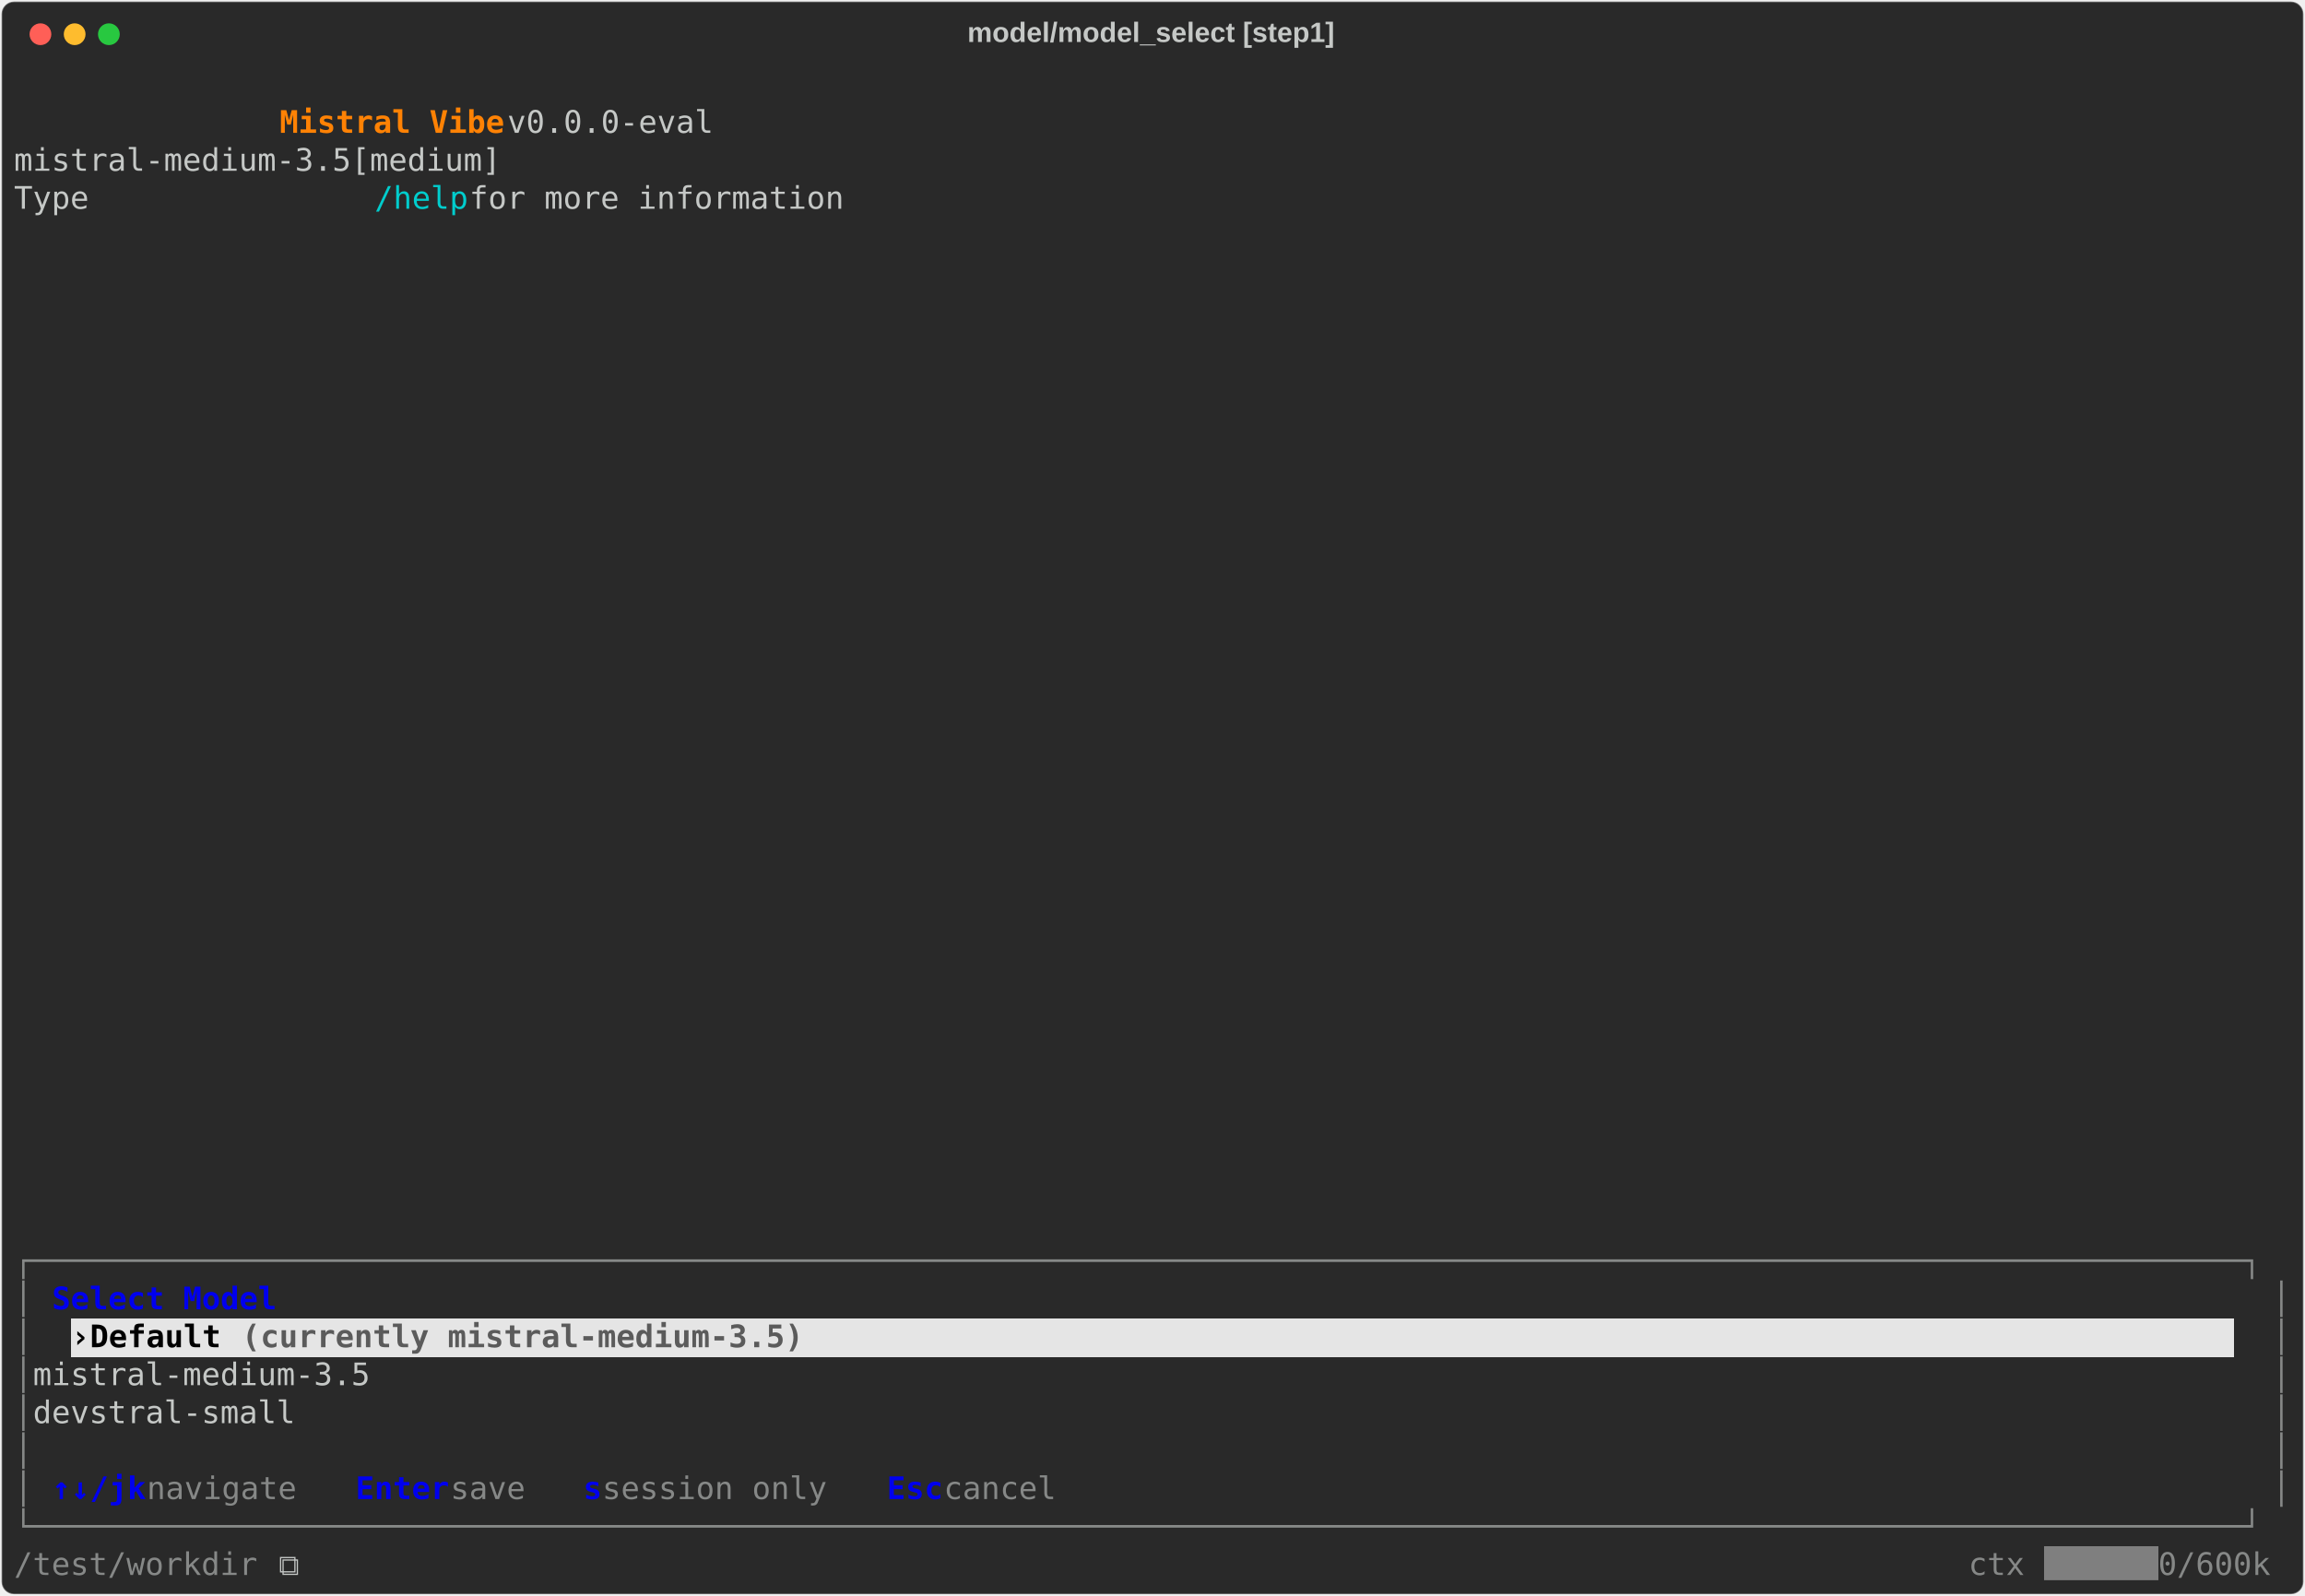
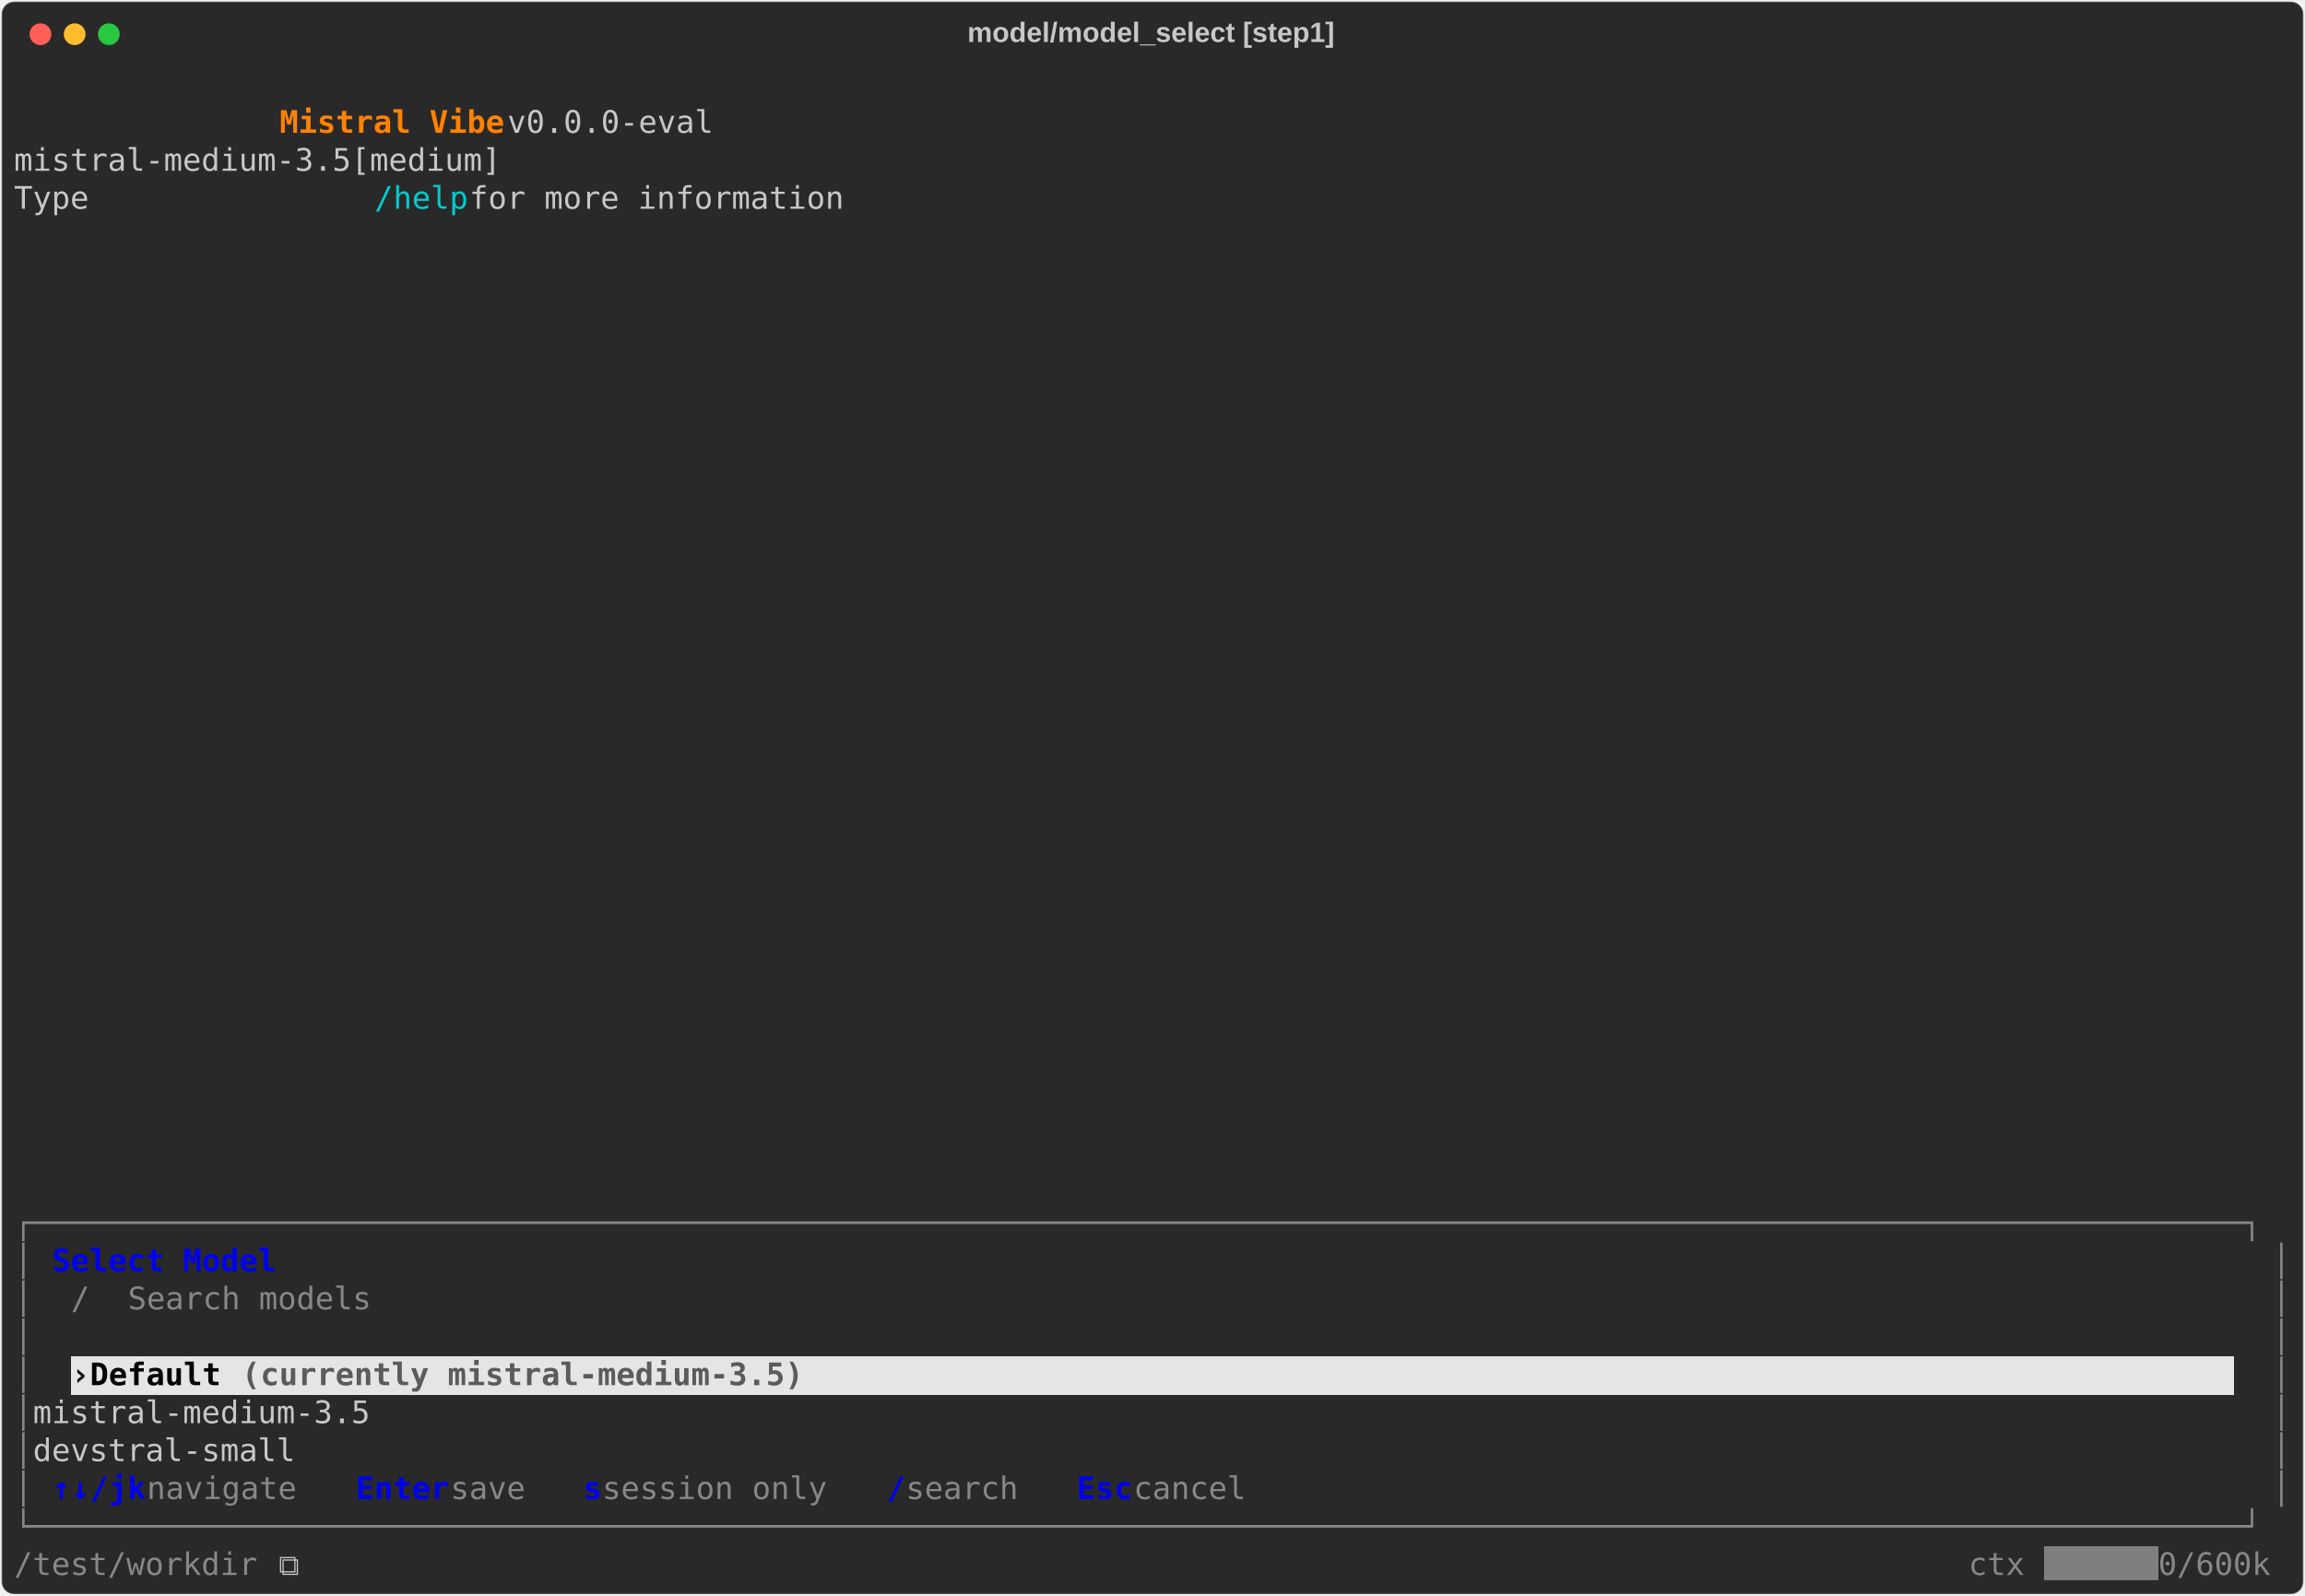
<svg xmlns="http://www.w3.org/2000/svg" class="rich-terminal" viewBox="0 0 1482 1026.0">
  <style>

    @font-face {
        font-family: "Fira Code";
        src: local("FiraCode-Regular"),
                url("https://cdnjs.cloudflare.com/ajax/libs/firacode/6.2.0/woff2/FiraCode-Regular.woff2") format("woff2"),
                url("https://cdnjs.cloudflare.com/ajax/libs/firacode/6.2.0/woff/FiraCode-Regular.woff") format("woff");
        font-style: normal;
        font-weight: 400;
    }
    @font-face {
        font-family: "Fira Code";
        src: local("FiraCode-Bold"),
                url("https://cdnjs.cloudflare.com/ajax/libs/firacode/6.2.0/woff2/FiraCode-Bold.woff2") format("woff2"),
                url("https://cdnjs.cloudflare.com/ajax/libs/firacode/6.2.0/woff/FiraCode-Bold.woff") format("woff");
        font-style: bold;
        font-weight: 700;
    }

    .vibe-matrix {
        font-family: Fira Code, monospace;
        font-size: 20px;
        line-height: 24.4px;
        font-variant-east-asian: full-width;
    }

    .vibe-title {
        font-size: 18px;
        font-weight: bold;
        font-family: arial;
    }

    .vibe-r1 { fill: #c5c8c6 }
.vibe-r2 { fill: #ff8204;font-weight: bold }
.vibe-r3 { fill: #00cdcd }
.vibe-r4 { fill: #868887 }
.vibe-r5 { fill: #0000ee;font-weight: bold }
.vibe-r6 { fill: #000000;font-weight: bold }
.vibe-r7 { fill: #5b5b5b;font-weight: bold }
.vibe-r8 { fill: #ffffff }
    </style>
  <defs>
    <clipPath id="vibe-clip-terminal">
      <rect x="0" y="0" width="1463.0" height="975.0" />
    </clipPath>
    <clipPath id="vibe-line-0">
      <rect x="0" y="1.5" width="1464" height="24.65" />
    </clipPath>
    <clipPath id="vibe-line-1">
      <rect x="0" y="25.9" width="1464" height="24.65" />
    </clipPath>
    <clipPath id="vibe-line-2">
      <rect x="0" y="50.3" width="1464" height="24.65" />
    </clipPath>
    <clipPath id="vibe-line-3">
      <rect x="0" y="74.7" width="1464" height="24.65" />
    </clipPath>
    <clipPath id="vibe-line-4">
      <rect x="0" y="99.1" width="1464" height="24.65" />
    </clipPath>
    <clipPath id="vibe-line-5">
      <rect x="0" y="123.5" width="1464" height="24.65" />
    </clipPath>
    <clipPath id="vibe-line-6">
      <rect x="0" y="147.9" width="1464" height="24.65" />
    </clipPath>
    <clipPath id="vibe-line-7">
      <rect x="0" y="172.3" width="1464" height="24.65" />
    </clipPath>
    <clipPath id="vibe-line-8">
      <rect x="0" y="196.7" width="1464" height="24.65" />
    </clipPath>
    <clipPath id="vibe-line-9">
      <rect x="0" y="221.1" width="1464" height="24.65" />
    </clipPath>
    <clipPath id="vibe-line-10">
      <rect x="0" y="245.5" width="1464" height="24.65" />
    </clipPath>
    <clipPath id="vibe-line-11">
      <rect x="0" y="269.9" width="1464" height="24.65" />
    </clipPath>
    <clipPath id="vibe-line-12">
      <rect x="0" y="294.3" width="1464" height="24.65" />
    </clipPath>
    <clipPath id="vibe-line-13">
      <rect x="0" y="318.7" width="1464" height="24.65" />
    </clipPath>
    <clipPath id="vibe-line-14">
      <rect x="0" y="343.1" width="1464" height="24.65" />
    </clipPath>
    <clipPath id="vibe-line-15">
      <rect x="0" y="367.5" width="1464" height="24.65" />
    </clipPath>
    <clipPath id="vibe-line-16">
      <rect x="0" y="391.9" width="1464" height="24.65" />
    </clipPath>
    <clipPath id="vibe-line-17">
      <rect x="0" y="416.3" width="1464" height="24.65" />
    </clipPath>
    <clipPath id="vibe-line-18">
      <rect x="0" y="440.7" width="1464" height="24.65" />
    </clipPath>
    <clipPath id="vibe-line-19">
      <rect x="0" y="465.1" width="1464" height="24.65" />
    </clipPath>
    <clipPath id="vibe-line-20">
      <rect x="0" y="489.5" width="1464" height="24.65" />
    </clipPath>
    <clipPath id="vibe-line-21">
      <rect x="0" y="513.9" width="1464" height="24.65" />
    </clipPath>
    <clipPath id="vibe-line-22">
      <rect x="0" y="538.3" width="1464" height="24.65" />
    </clipPath>
    <clipPath id="vibe-line-23">
      <rect x="0" y="562.7" width="1464" height="24.65" />
    </clipPath>
    <clipPath id="vibe-line-24">
      <rect x="0" y="587.1" width="1464" height="24.65" />
    </clipPath>
    <clipPath id="vibe-line-25">
      <rect x="0" y="611.5" width="1464" height="24.65" />
    </clipPath>
    <clipPath id="vibe-line-26">
      <rect x="0" y="635.9" width="1464" height="24.65" />
    </clipPath>
    <clipPath id="vibe-line-27">
      <rect x="0" y="660.3" width="1464" height="24.65" />
    </clipPath>
    <clipPath id="vibe-line-28">
      <rect x="0" y="684.7" width="1464" height="24.65" />
    </clipPath>
    <clipPath id="vibe-line-29">
      <rect x="0" y="709.1" width="1464" height="24.65" />
    </clipPath>
    <clipPath id="vibe-line-30">
      <rect x="0" y="733.5" width="1464" height="24.65" />
    </clipPath>
    <clipPath id="vibe-line-31">
      <rect x="0" y="757.9" width="1464" height="24.65" />
    </clipPath>
    <clipPath id="vibe-line-32">
      <rect x="0" y="782.3" width="1464" height="24.65" />
    </clipPath>
    <clipPath id="vibe-line-33">
      <rect x="0" y="806.7" width="1464" height="24.65" />
    </clipPath>
    <clipPath id="vibe-line-34">
      <rect x="0" y="831.1" width="1464" height="24.65" />
    </clipPath>
    <clipPath id="vibe-line-35">
      <rect x="0" y="855.5" width="1464" height="24.65" />
    </clipPath>
    <clipPath id="vibe-line-36">
      <rect x="0" y="879.9" width="1464" height="24.65" />
    </clipPath>
    <clipPath id="vibe-line-37">
      <rect x="0" y="904.3" width="1464" height="24.65" />
    </clipPath>
    <clipPath id="vibe-line-38">
      <rect x="0" y="928.7" width="1464" height="24.65" />
    </clipPath>
  </defs>
  <rect fill="#292929" stroke="rgba(255,255,255,0.35)" stroke-width="1" x="1" y="1" width="1480" height="1024" rx="8" />
  <text class="vibe-title" fill="#c5c8c6" text-anchor="middle" x="740" y="27">model/model_select [step1]</text>
  <g transform="translate(26,22)">
    <circle cx="0" cy="0" r="7" fill="#ff5f57" />
    <circle cx="22" cy="0" r="7" fill="#febc2e" />
    <circle cx="44" cy="0" r="7" fill="#28c840" />
  </g>
  <g transform="translate(9, 41)" clip-path="url(#vibe-clip-terminal)">
-     <rect fill="#e5e5e5" x="36.6" y="806.7" width="12.2" height="24.65" shape-rendering="crispEdges" />
-     <rect fill="#e5e5e5" x="48.8" y="806.7" width="97.6" height="24.65" shape-rendering="crispEdges" />
-     <rect fill="#e5e5e5" x="146.4" y="806.7" width="390.4" height="24.65" shape-rendering="crispEdges" />
-     <rect fill="#e5e5e5" x="536.8" y="806.7" width="890.6" height="24.65" shape-rendering="crispEdges" />
+     <rect fill="#e5e5e5" x="36.6" y="831.1" width="12.2" height="24.65" shape-rendering="crispEdges" />
+     <rect fill="#e5e5e5" x="48.8" y="831.1" width="97.6" height="24.65" shape-rendering="crispEdges" />
+     <rect fill="#e5e5e5" x="146.4" y="831.1" width="390.4" height="24.65" shape-rendering="crispEdges" />
+     <rect fill="#e5e5e5" x="536.8" y="831.1" width="890.6" height="24.65" shape-rendering="crispEdges" />
    <rect fill="#7f7f7f" x="1305.4" y="953.1" width="73.2" height="24.65" shape-rendering="crispEdges" />
    <g class="vibe-matrix">
      <text class="vibe-r1" x="1464" y="20" textLength="12.2" clip-path="url(#vibe-line-0)">
</text>
      <text class="vibe-r2" x="170.8 183 195.2 207.4 219.6 231.8 244 256.2 268.4 280.6 292.8 305" y="44.4" clip-path="url(#vibe-line-1)" style="font-variant-ligatures:none;font-kerning:none">Mistral Vibe</text>
      <text class="vibe-r1" x="317.2 329.4 341.6 353.8 366 378.2 390.4 402.6 414.8 427 439.2 451.4 463.6 475.8 488 500.2 512.4 524.6 536.8 549 561.2 573.4 585.6 597.8 610 622.2 634.4 646.6 658.8 671 683.2 695.4 707.6 719.8 732 744.2 756.4 768.6 780.8 793 805.2 817.4 829.6 841.8 854 866.2 878.4 890.6 902.8 915 927.2 939.4 951.6 963.8 976 988.2 1000.4 1012.6 1024.8 1037 1049.2 1061.4 1073.6 1085.8 1098 1110.2 1122.4 1134.6 1146.8 1159 1171.2 1183.4 1195.6 1207.8 1220 1232.2 1244.4 1256.6 1268.8 1281 1293.2 1305.4 1317.6 1329.8 1342 1354.2 1366.4 1378.6 1390.8 1403 1415.2 1427.4 1439.6 1451.8" y="44.4" clip-path="url(#vibe-line-1)" style="font-variant-ligatures:none;font-kerning:none"> v0.0.0-eval                                                                                  </text>
      <text class="vibe-r1" x="1464" y="44.4" textLength="12.2" clip-path="url(#vibe-line-1)">
</text>
      <text class="vibe-r1" x="0 12.2 24.4 36.6 48.8 61 73.2 85.4 97.6 109.8 122 134.2 146.4 158.6 170.8 183 195.2 207.4 219.6 231.8 244 256.2 268.4 280.6 292.8 305 317.2 329.4 341.6 353.8 366 378.2 390.4 402.6 414.8 427 439.2 451.4 463.6 475.8 488 500.2 512.4 524.6 536.8 549 561.2 573.4 585.6 597.8 610 622.2 634.4 646.6 658.8 671 683.2 695.4 707.6 719.8 732 744.2 756.4 768.6 780.8 793 805.2 817.4 829.6 841.8 854 866.2 878.4 890.6 902.8 915 927.2 939.4 951.6 963.8 976 988.2 1000.4 1012.6 1024.8 1037 1049.2 1061.4 1073.6 1085.8 1098 1110.2 1122.4 1134.6 1146.8 1159 1171.2 1183.4 1195.6 1207.8 1220 1232.2 1244.4 1256.6 1268.8 1281 1293.2 1305.4 1317.6 1329.8 1342 1354.2 1366.4 1378.6 1390.8 1403 1415.2 1427.4 1439.6 1451.8" y="68.8" clip-path="url(#vibe-line-2)" style="font-variant-ligatures:none;font-kerning:none">              mistral-medium-3.5[medium]                                                                                </text>
      <text class="vibe-r1" x="1464" y="68.8" textLength="12.2" clip-path="url(#vibe-line-2)">
</text>
      <text class="vibe-r1" x="0 12.2 24.4 36.6 48.8 61 73.2 85.4 97.6 109.8 122 134.2 146.4 158.6 170.8 183 195.2 207.4 219.6" y="93.2" clip-path="url(#vibe-line-3)" style="font-variant-ligatures:none;font-kerning:none">              Type </text>
      <text class="vibe-r3" x="231.8 244 256.2 268.4 280.6" y="93.2" clip-path="url(#vibe-line-3)" style="font-variant-ligatures:none;font-kerning:none">/help</text>
      <text class="vibe-r1" x="292.8 305 317.2 329.4 341.6 353.8 366 378.2 390.4 402.6 414.8 427 439.2 451.4 463.6 475.8 488 500.2 512.4 524.6 536.8 549 561.2 573.4 585.6 597.8 610 622.2 634.4 646.6 658.8 671 683.2 695.4 707.6 719.8 732 744.2 756.4 768.6 780.8 793 805.2 817.4 829.6 841.8 854 866.2 878.4 890.6 902.8 915 927.2 939.4 951.6 963.8 976 988.2 1000.4 1012.6 1024.8 1037 1049.2 1061.4 1073.6 1085.8 1098 1110.2 1122.4 1134.6 1146.8 1159 1171.2 1183.4 1195.6 1207.8 1220 1232.2 1244.4 1256.6 1268.8 1281 1293.2 1305.4 1317.6 1329.8 1342 1354.2 1366.4 1378.6 1390.8 1403 1415.2 1427.4 1439.6 1451.8" y="93.2" clip-path="url(#vibe-line-3)" style="font-variant-ligatures:none;font-kerning:none"> for more information                                                                           </text>
      <text class="vibe-r1" x="1464" y="93.2" textLength="12.2" clip-path="url(#vibe-line-3)">
</text>
      <text class="vibe-r1" x="1464" y="117.6" textLength="12.2" clip-path="url(#vibe-line-4)">
</text>
      <text class="vibe-r1" x="1464" y="142" textLength="12.2" clip-path="url(#vibe-line-5)">
</text>
      <text class="vibe-r1" x="1464" y="166.4" textLength="12.2" clip-path="url(#vibe-line-6)">
</text>
      <text class="vibe-r1" x="1464" y="190.8" textLength="12.2" clip-path="url(#vibe-line-7)">
</text>
      <text class="vibe-r1" x="1464" y="215.2" textLength="12.2" clip-path="url(#vibe-line-8)">
</text>
      <text class="vibe-r1" x="1464" y="239.6" textLength="12.2" clip-path="url(#vibe-line-9)">
</text>
      <text class="vibe-r1" x="1464" y="264" textLength="12.2" clip-path="url(#vibe-line-10)">
</text>
      <text class="vibe-r1" x="1464" y="288.4" textLength="12.2" clip-path="url(#vibe-line-11)">
</text>
      <text class="vibe-r1" x="1464" y="312.8" textLength="12.2" clip-path="url(#vibe-line-12)">
</text>
      <text class="vibe-r1" x="1464" y="337.2" textLength="12.2" clip-path="url(#vibe-line-13)">
</text>
      <text class="vibe-r1" x="1464" y="361.6" textLength="12.2" clip-path="url(#vibe-line-14)">
</text>
      <text class="vibe-r1" x="1464" y="386" textLength="12.2" clip-path="url(#vibe-line-15)">
</text>
      <text class="vibe-r1" x="1464" y="410.4" textLength="12.2" clip-path="url(#vibe-line-16)">
</text>
      <text class="vibe-r1" x="1464" y="434.8" textLength="12.2" clip-path="url(#vibe-line-17)">
</text>
      <text class="vibe-r1" x="1464" y="459.2" textLength="12.2" clip-path="url(#vibe-line-18)">
</text>
      <text class="vibe-r1" x="1464" y="483.6" textLength="12.2" clip-path="url(#vibe-line-19)">
</text>
      <text class="vibe-r1" x="1464" y="508" textLength="12.2" clip-path="url(#vibe-line-20)">
</text>
      <text class="vibe-r1" x="1464" y="532.4" textLength="12.2" clip-path="url(#vibe-line-21)">
</text>
      <text class="vibe-r1" x="1464" y="556.8" textLength="12.2" clip-path="url(#vibe-line-22)">
</text>
      <text class="vibe-r1" x="1464" y="581.2" textLength="12.2" clip-path="url(#vibe-line-23)">
</text>
      <text class="vibe-r1" x="1464" y="605.6" textLength="12.2" clip-path="url(#vibe-line-24)">
</text>
      <text class="vibe-r1" x="1464" y="630" textLength="12.2" clip-path="url(#vibe-line-25)">
</text>
      <text class="vibe-r1" x="1464" y="654.4" textLength="12.2" clip-path="url(#vibe-line-26)">
</text>
      <text class="vibe-r1" x="1464" y="678.8" textLength="12.2" clip-path="url(#vibe-line-27)">
</text>
      <text class="vibe-r1" x="1464" y="703.2" textLength="12.2" clip-path="url(#vibe-line-28)">
</text>
      <text class="vibe-r1" x="1464" y="727.6" textLength="12.2" clip-path="url(#vibe-line-29)">
</text>
+       <text class="vibe-r4" x="0 12.2 24.4 36.6 48.8 61 73.2 85.4 97.6 109.8 122 134.2 146.4 158.6 170.8 183 195.2 207.4 219.6 231.8 244 256.2 268.4 280.6 292.8 305 317.2 329.4 341.6 353.8 366 378.2 390.4 402.6 414.8 427 439.2 451.4 463.6 475.8 488 500.2 512.4 524.6 536.8 549 561.2 573.4 585.6 597.8 610 622.2 634.4 646.6 658.8 671 683.2 695.4 707.6 719.8 732 744.2 756.4 768.6 780.8 793 805.2 817.4 829.6 841.8 854 866.2 878.4 890.6 902.8 915 927.2 939.4 951.6 963.8 976 988.2 1000.4 1012.6 1024.8 1037 1049.2 1061.4 1073.6 1085.8 1098 1110.2 1122.4 1134.6 1146.8 1159 1171.2 1183.4 1195.6 1207.8 1220 1232.2 1244.4 1256.6 1268.8 1281 1293.2 1305.4 1317.6 1329.8 1342 1354.2 1366.4 1378.6 1390.8 1403 1415.2 1427.4 1439.6 1451.8" y="752" clip-path="url(#vibe-line-30)" style="font-variant-ligatures:none;font-kerning:none">┌──────────────────────────────────────────────────────────────────────────────────────────────────────────────────────┐</text>
      <text class="vibe-r1" x="1464" y="752" textLength="12.2" clip-path="url(#vibe-line-30)">
</text>
-       <text class="vibe-r4" x="0 12.2 24.4 36.6 48.8 61 73.2 85.4 97.6 109.8 122 134.2 146.4 158.6 170.8 183 195.2 207.4 219.6 231.8 244 256.2 268.4 280.6 292.8 305 317.2 329.4 341.6 353.8 366 378.2 390.4 402.6 414.8 427 439.2 451.4 463.6 475.8 488 500.2 512.4 524.6 536.8 549 561.2 573.4 585.6 597.8 610 622.2 634.4 646.6 658.8 671 683.2 695.4 707.6 719.8 732 744.2 756.4 768.6 780.8 793 805.2 817.4 829.6 841.8 854 866.2 878.4 890.6 902.8 915 927.2 939.4 951.6 963.8 976 988.2 1000.4 1012.6 1024.8 1037 1049.2 1061.4 1073.6 1085.8 1098 1110.2 1122.4 1134.6 1146.8 1159 1171.2 1183.4 1195.6 1207.8 1220 1232.2 1244.4 1256.6 1268.8 1281 1293.2 1305.4 1317.6 1329.8 1342 1354.2 1366.4 1378.6 1390.8 1403 1415.2 1427.4 1439.6 1451.8" y="776.4" clip-path="url(#vibe-line-31)" style="font-variant-ligatures:none;font-kerning:none">┌──────────────────────────────────────────────────────────────────────────────────────────────────────────────────────┐</text>
+       <text class="vibe-r4" x="0" y="776.4" textLength="12.2" clip-path="url(#vibe-line-31)">│</text>
+       <text class="vibe-r5" x="24.4 36.6 48.8 61 73.2 85.4 97.6 109.8 122 134.2 146.4 158.6" y="776.4" clip-path="url(#vibe-line-31)" style="font-variant-ligatures:none;font-kerning:none">Select Model</text>
+       <text class="vibe-r4" x="1451.8" y="776.4" textLength="12.2" clip-path="url(#vibe-line-31)">│</text>
      <text class="vibe-r1" x="1464" y="776.4" textLength="12.2" clip-path="url(#vibe-line-31)">
</text>
      <text class="vibe-r4" x="0" y="800.8" textLength="12.2" clip-path="url(#vibe-line-32)">│</text>
-       <text class="vibe-r5" x="24.4 36.6 48.8 61 73.2 85.4 97.6 109.8 122 134.2 146.4 158.6" y="800.8" clip-path="url(#vibe-line-32)" style="font-variant-ligatures:none;font-kerning:none">Select Model</text>
+       <text class="vibe-r4" x="36.6" y="800.8" textLength="12.2" clip-path="url(#vibe-line-32)">/</text>
+       <text class="vibe-r4" x="73.2 85.4 97.6 109.8 122 134.2 146.4 158.6 170.8 183 195.2 207.4 219.6 231.8" y="800.8" clip-path="url(#vibe-line-32)" style="font-variant-ligatures:none;font-kerning:none">Search models </text>
      <text class="vibe-r4" x="1451.8" y="800.8" textLength="12.2" clip-path="url(#vibe-line-32)">│</text>
      <text class="vibe-r1" x="1464" y="800.8" textLength="12.2" clip-path="url(#vibe-line-32)">
</text>
      <text class="vibe-r4" x="0" y="825.2" textLength="12.2" clip-path="url(#vibe-line-33)">│</text>
-       <text class="vibe-r6" x="36.6" y="825.2" textLength="12.2" clip-path="url(#vibe-line-33)">›</text>
-       <text class="vibe-r6" x="48.8 61 73.2 85.4 97.6 109.8 122 134.2" y="825.2" clip-path="url(#vibe-line-33)" style="font-variant-ligatures:none;font-kerning:none"> Default</text>
-       <text class="vibe-r7" x="146.4 158.6 170.8 183 195.2 207.4 219.6 231.8 244 256.2 268.4 280.6 292.8 305 317.2 329.4 341.6 353.8 366 378.2 390.4 402.6 414.8 427 439.2 451.4 463.6 475.8 488 500.2 512.4 524.6" y="825.2" clip-path="url(#vibe-line-33)" style="font-variant-ligatures:none;font-kerning:none">  (currently mistral-medium-3.5)</text>
      <text class="vibe-r4" x="1451.8" y="825.2" textLength="12.2" clip-path="url(#vibe-line-33)">│</text>
      <text class="vibe-r1" x="1464" y="825.2" textLength="12.2" clip-path="url(#vibe-line-33)">
</text>
      <text class="vibe-r4" x="0" y="849.6" textLength="12.2" clip-path="url(#vibe-line-34)">│</text>
-       <text class="vibe-r1" x="12.2 24.4 36.6 48.8 61 73.2 85.4 97.6 109.8 122 134.2 146.4 158.6 170.8 183 195.2 207.4 219.6 231.8 244 256.2 268.4 280.6 292.8 305 317.2 329.4 341.6 353.8 366 378.2 390.4 402.6 414.8 427 439.2 451.4 463.6 475.8 488 500.2 512.4 524.6 536.8 549 561.2 573.4 585.6 597.8 610 622.2 634.4 646.6 658.8 671 683.2 695.4 707.6 719.8 732 744.2 756.4 768.6 780.8 793 805.2 817.4 829.6 841.8 854 866.2 878.4 890.6 902.8 915 927.2 939.4 951.6 963.8 976 988.2 1000.4 1012.6 1024.8 1037 1049.2 1061.4 1073.6 1085.8 1098 1110.2 1122.4 1134.6 1146.8 1159 1171.2 1183.4 1195.6 1207.8 1220 1232.2 1244.4 1256.6 1268.8 1281 1293.2 1305.4 1317.6 1329.8 1342 1354.2 1366.4 1378.6 1390.8 1403 1415.2 1427.4 1439.6" y="849.6" clip-path="url(#vibe-line-34)" style="font-variant-ligatures:none;font-kerning:none">    mistral-medium-3.5                                                                                                </text>
+       <text class="vibe-r6" x="36.6" y="849.6" textLength="12.2" clip-path="url(#vibe-line-34)">›</text>
+       <text class="vibe-r6" x="48.8 61 73.2 85.4 97.6 109.8 122 134.2" y="849.6" clip-path="url(#vibe-line-34)" style="font-variant-ligatures:none;font-kerning:none"> Default</text>
+       <text class="vibe-r7" x="146.4 158.6 170.8 183 195.2 207.4 219.6 231.8 244 256.2 268.4 280.6 292.8 305 317.2 329.4 341.6 353.8 366 378.2 390.4 402.6 414.8 427 439.2 451.4 463.6 475.8 488 500.2 512.4 524.6" y="849.6" clip-path="url(#vibe-line-34)" style="font-variant-ligatures:none;font-kerning:none">  (currently mistral-medium-3.5)</text>
      <text class="vibe-r4" x="1451.8" y="849.6" textLength="12.2" clip-path="url(#vibe-line-34)">│</text>
      <text class="vibe-r1" x="1464" y="849.6" textLength="12.2" clip-path="url(#vibe-line-34)">
</text>
      <text class="vibe-r4" x="0" y="874" textLength="12.2" clip-path="url(#vibe-line-35)">│</text>
-       <text class="vibe-r1" x="12.2 24.4 36.6 48.8 61 73.2 85.4 97.6 109.8 122 134.2 146.4 158.6 170.8 183 195.2 207.4 219.6 231.8 244 256.2 268.4 280.6 292.8 305 317.2 329.4 341.6 353.8 366 378.2 390.4 402.6 414.8 427 439.2 451.4 463.6 475.8 488 500.2 512.4 524.6 536.8 549 561.2 573.4 585.6 597.8 610 622.2 634.4 646.6 658.8 671 683.2 695.4 707.6 719.8 732 744.2 756.4 768.6 780.8 793 805.2 817.4 829.6 841.8 854 866.2 878.4 890.6 902.8 915 927.2 939.4 951.6 963.8 976 988.2 1000.4 1012.6 1024.8 1037 1049.2 1061.4 1073.6 1085.8 1098 1110.2 1122.4 1134.6 1146.8 1159 1171.2 1183.4 1195.6 1207.8 1220 1232.2 1244.4 1256.6 1268.8 1281 1293.2 1305.4 1317.6 1329.8 1342 1354.2 1366.4 1378.6 1390.8 1403 1415.2 1427.4 1439.6" y="874" clip-path="url(#vibe-line-35)" style="font-variant-ligatures:none;font-kerning:none">    devstral-small                                                                                                    </text>
+       <text class="vibe-r1" x="12.2 24.4 36.6 48.8 61 73.2 85.4 97.6 109.8 122 134.2 146.4 158.6 170.8 183 195.2 207.4 219.6 231.8 244 256.2 268.4 280.6 292.8 305 317.2 329.4 341.6 353.8 366 378.2 390.4 402.6 414.8 427 439.2 451.4 463.6 475.8 488 500.2 512.4 524.6 536.8 549 561.2 573.4 585.6 597.8 610 622.2 634.4 646.6 658.8 671 683.2 695.4 707.6 719.8 732 744.2 756.4 768.6 780.8 793 805.2 817.4 829.6 841.8 854 866.2 878.4 890.6 902.8 915 927.2 939.4 951.6 963.8 976 988.2 1000.4 1012.6 1024.8 1037 1049.2 1061.4 1073.6 1085.8 1098 1110.2 1122.4 1134.6 1146.8 1159 1171.2 1183.4 1195.6 1207.8 1220 1232.2 1244.4 1256.6 1268.8 1281 1293.2 1305.4 1317.6 1329.8 1342 1354.2 1366.4 1378.6 1390.8 1403 1415.2 1427.4 1439.6" y="874" clip-path="url(#vibe-line-35)" style="font-variant-ligatures:none;font-kerning:none">    mistral-medium-3.5                                                                                                </text>
      <text class="vibe-r4" x="1451.8" y="874" textLength="12.2" clip-path="url(#vibe-line-35)">│</text>
      <text class="vibe-r1" x="1464" y="874" textLength="12.2" clip-path="url(#vibe-line-35)">
</text>
      <text class="vibe-r4" x="0" y="898.4" textLength="12.2" clip-path="url(#vibe-line-36)">│</text>
+       <text class="vibe-r1" x="12.2 24.4 36.6 48.8 61 73.2 85.4 97.6 109.8 122 134.2 146.4 158.6 170.8 183 195.2 207.4 219.6 231.8 244 256.2 268.4 280.6 292.8 305 317.2 329.4 341.6 353.8 366 378.2 390.4 402.6 414.8 427 439.2 451.4 463.6 475.8 488 500.2 512.4 524.6 536.8 549 561.2 573.4 585.6 597.8 610 622.2 634.4 646.6 658.8 671 683.2 695.4 707.6 719.8 732 744.2 756.4 768.6 780.8 793 805.2 817.4 829.6 841.8 854 866.2 878.4 890.6 902.8 915 927.2 939.4 951.6 963.8 976 988.2 1000.4 1012.6 1024.8 1037 1049.2 1061.4 1073.6 1085.8 1098 1110.2 1122.4 1134.6 1146.8 1159 1171.2 1183.4 1195.6 1207.8 1220 1232.2 1244.4 1256.6 1268.8 1281 1293.2 1305.4 1317.6 1329.8 1342 1354.2 1366.4 1378.6 1390.8 1403 1415.2 1427.4 1439.6" y="898.4" clip-path="url(#vibe-line-36)" style="font-variant-ligatures:none;font-kerning:none">    devstral-small                                                                                                    </text>
      <text class="vibe-r4" x="1451.8" y="898.4" textLength="12.2" clip-path="url(#vibe-line-36)">│</text>
      <text class="vibe-r1" x="1464" y="898.4" textLength="12.2" clip-path="url(#vibe-line-36)">
</text>
      <text class="vibe-r4" x="0" y="922.8" textLength="12.2" clip-path="url(#vibe-line-37)">│</text>
      <text class="vibe-r5" x="24.4" y="922.8" textLength="12.2" clip-path="url(#vibe-line-37)">↑</text>
      <text class="vibe-r5" x="36.6" y="922.8" textLength="12.2" clip-path="url(#vibe-line-37)">↓</text>
      <text class="vibe-r5" x="48.8 61 73.2" y="922.8" clip-path="url(#vibe-line-37)" style="font-variant-ligatures:none;font-kerning:none">/jk</text>
      <text class="vibe-r4" x="85.4 97.6 109.8 122 134.2 146.4 158.6 170.8 183 195.2 207.4" y="922.8" clip-path="url(#vibe-line-37)" style="font-variant-ligatures:none;font-kerning:none"> navigate  </text>
      <text class="vibe-r5" x="219.6 231.8 244 256.2 268.4" y="922.8" clip-path="url(#vibe-line-37)" style="font-variant-ligatures:none;font-kerning:none">Enter</text>
      <text class="vibe-r4" x="280.6 292.8 305 317.2 329.4 341.6 353.8" y="922.8" clip-path="url(#vibe-line-37)" style="font-variant-ligatures:none;font-kerning:none"> save  </text>
      <text class="vibe-r5" x="366" y="922.8" textLength="12.2" clip-path="url(#vibe-line-37)">s</text>
      <text class="vibe-r4" x="378.2 390.4 402.6 414.8 427 439.2 451.4 463.6 475.8 488 500.2 512.4 524.6 536.8 549" y="922.8" clip-path="url(#vibe-line-37)" style="font-variant-ligatures:none;font-kerning:none"> session only  </text>
-       <text class="vibe-r5" x="561.2 573.4 585.6" y="922.8" clip-path="url(#vibe-line-37)" style="font-variant-ligatures:none;font-kerning:none">Esc</text>
-       <text class="vibe-r4" x="597.8 610 622.2 634.4 646.6 658.8 671" y="922.8" clip-path="url(#vibe-line-37)" style="font-variant-ligatures:none;font-kerning:none"> cancel</text>
+       <text class="vibe-r5" x="561.2" y="922.8" textLength="12.2" clip-path="url(#vibe-line-37)">/</text>
+       <text class="vibe-r4" x="573.4 585.6 597.8 610 622.2 634.4 646.6 658.8 671" y="922.8" clip-path="url(#vibe-line-37)" style="font-variant-ligatures:none;font-kerning:none"> search  </text>
+       <text class="vibe-r5" x="683.2 695.4 707.6" y="922.8" clip-path="url(#vibe-line-37)" style="font-variant-ligatures:none;font-kerning:none">Esc</text>
+       <text class="vibe-r4" x="719.8 732 744.2 756.4 768.6 780.8 793" y="922.8" clip-path="url(#vibe-line-37)" style="font-variant-ligatures:none;font-kerning:none"> cancel</text>
      <text class="vibe-r4" x="1451.8" y="922.8" textLength="12.2" clip-path="url(#vibe-line-37)">│</text>
      <text class="vibe-r1" x="1464" y="922.8" textLength="12.2" clip-path="url(#vibe-line-37)">
</text>
      <text class="vibe-r4" x="0 12.2 24.4 36.6 48.8 61 73.2 85.4 97.6 109.8 122 134.2 146.4 158.6 170.8 183 195.2 207.4 219.6 231.8 244 256.2 268.4 280.6 292.8 305 317.2 329.4 341.6 353.8 366 378.2 390.4 402.6 414.8 427 439.2 451.4 463.6 475.8 488 500.2 512.4 524.6 536.8 549 561.2 573.4 585.6 597.8 610 622.2 634.4 646.6 658.8 671 683.2 695.4 707.6 719.8 732 744.2 756.4 768.6 780.8 793 805.2 817.4 829.6 841.8 854 866.2 878.4 890.6 902.8 915 927.2 939.4 951.6 963.8 976 988.2 1000.4 1012.6 1024.8 1037 1049.2 1061.4 1073.6 1085.8 1098 1110.2 1122.4 1134.6 1146.8 1159 1171.2 1183.4 1195.6 1207.8 1220 1232.2 1244.4 1256.6 1268.8 1281 1293.2 1305.4 1317.6 1329.8 1342 1354.2 1366.4 1378.6 1390.8 1403 1415.2 1427.4 1439.6 1451.8" y="947.2" clip-path="url(#vibe-line-38)" style="font-variant-ligatures:none;font-kerning:none">└──────────────────────────────────────────────────────────────────────────────────────────────────────────────────────┘</text>
      <text class="vibe-r1" x="1464" y="947.2" textLength="12.2" clip-path="url(#vibe-line-38)">
</text>
      <text class="vibe-r4" x="0 12.2 24.4 36.6 48.8 61 73.2 85.4 97.6 109.8 122 134.2 146.4" y="971.6" clip-path="url(#vibe-line-39)" style="font-variant-ligatures:none;font-kerning:none">/test/workdir</text>
      <text class="vibe-r1" x="170.8" y="971.6" textLength="12.2" clip-path="url(#vibe-line-39)">⧉</text>
      <text class="vibe-r4" x="1256.6 1268.8 1281 1293.2" y="971.6" clip-path="url(#vibe-line-39)" style="font-variant-ligatures:none;font-kerning:none">ctx </text>
      <text class="vibe-r4" x="1378.6 1390.8 1403 1415.2 1427.4 1439.6 1451.8" y="971.6" clip-path="url(#vibe-line-39)" style="font-variant-ligatures:none;font-kerning:none"> 0/600k</text>
      <text class="vibe-r1" x="1464" y="971.6" textLength="12.2" clip-path="url(#vibe-line-39)">
</text>
    </g>
  </g>
</svg>
